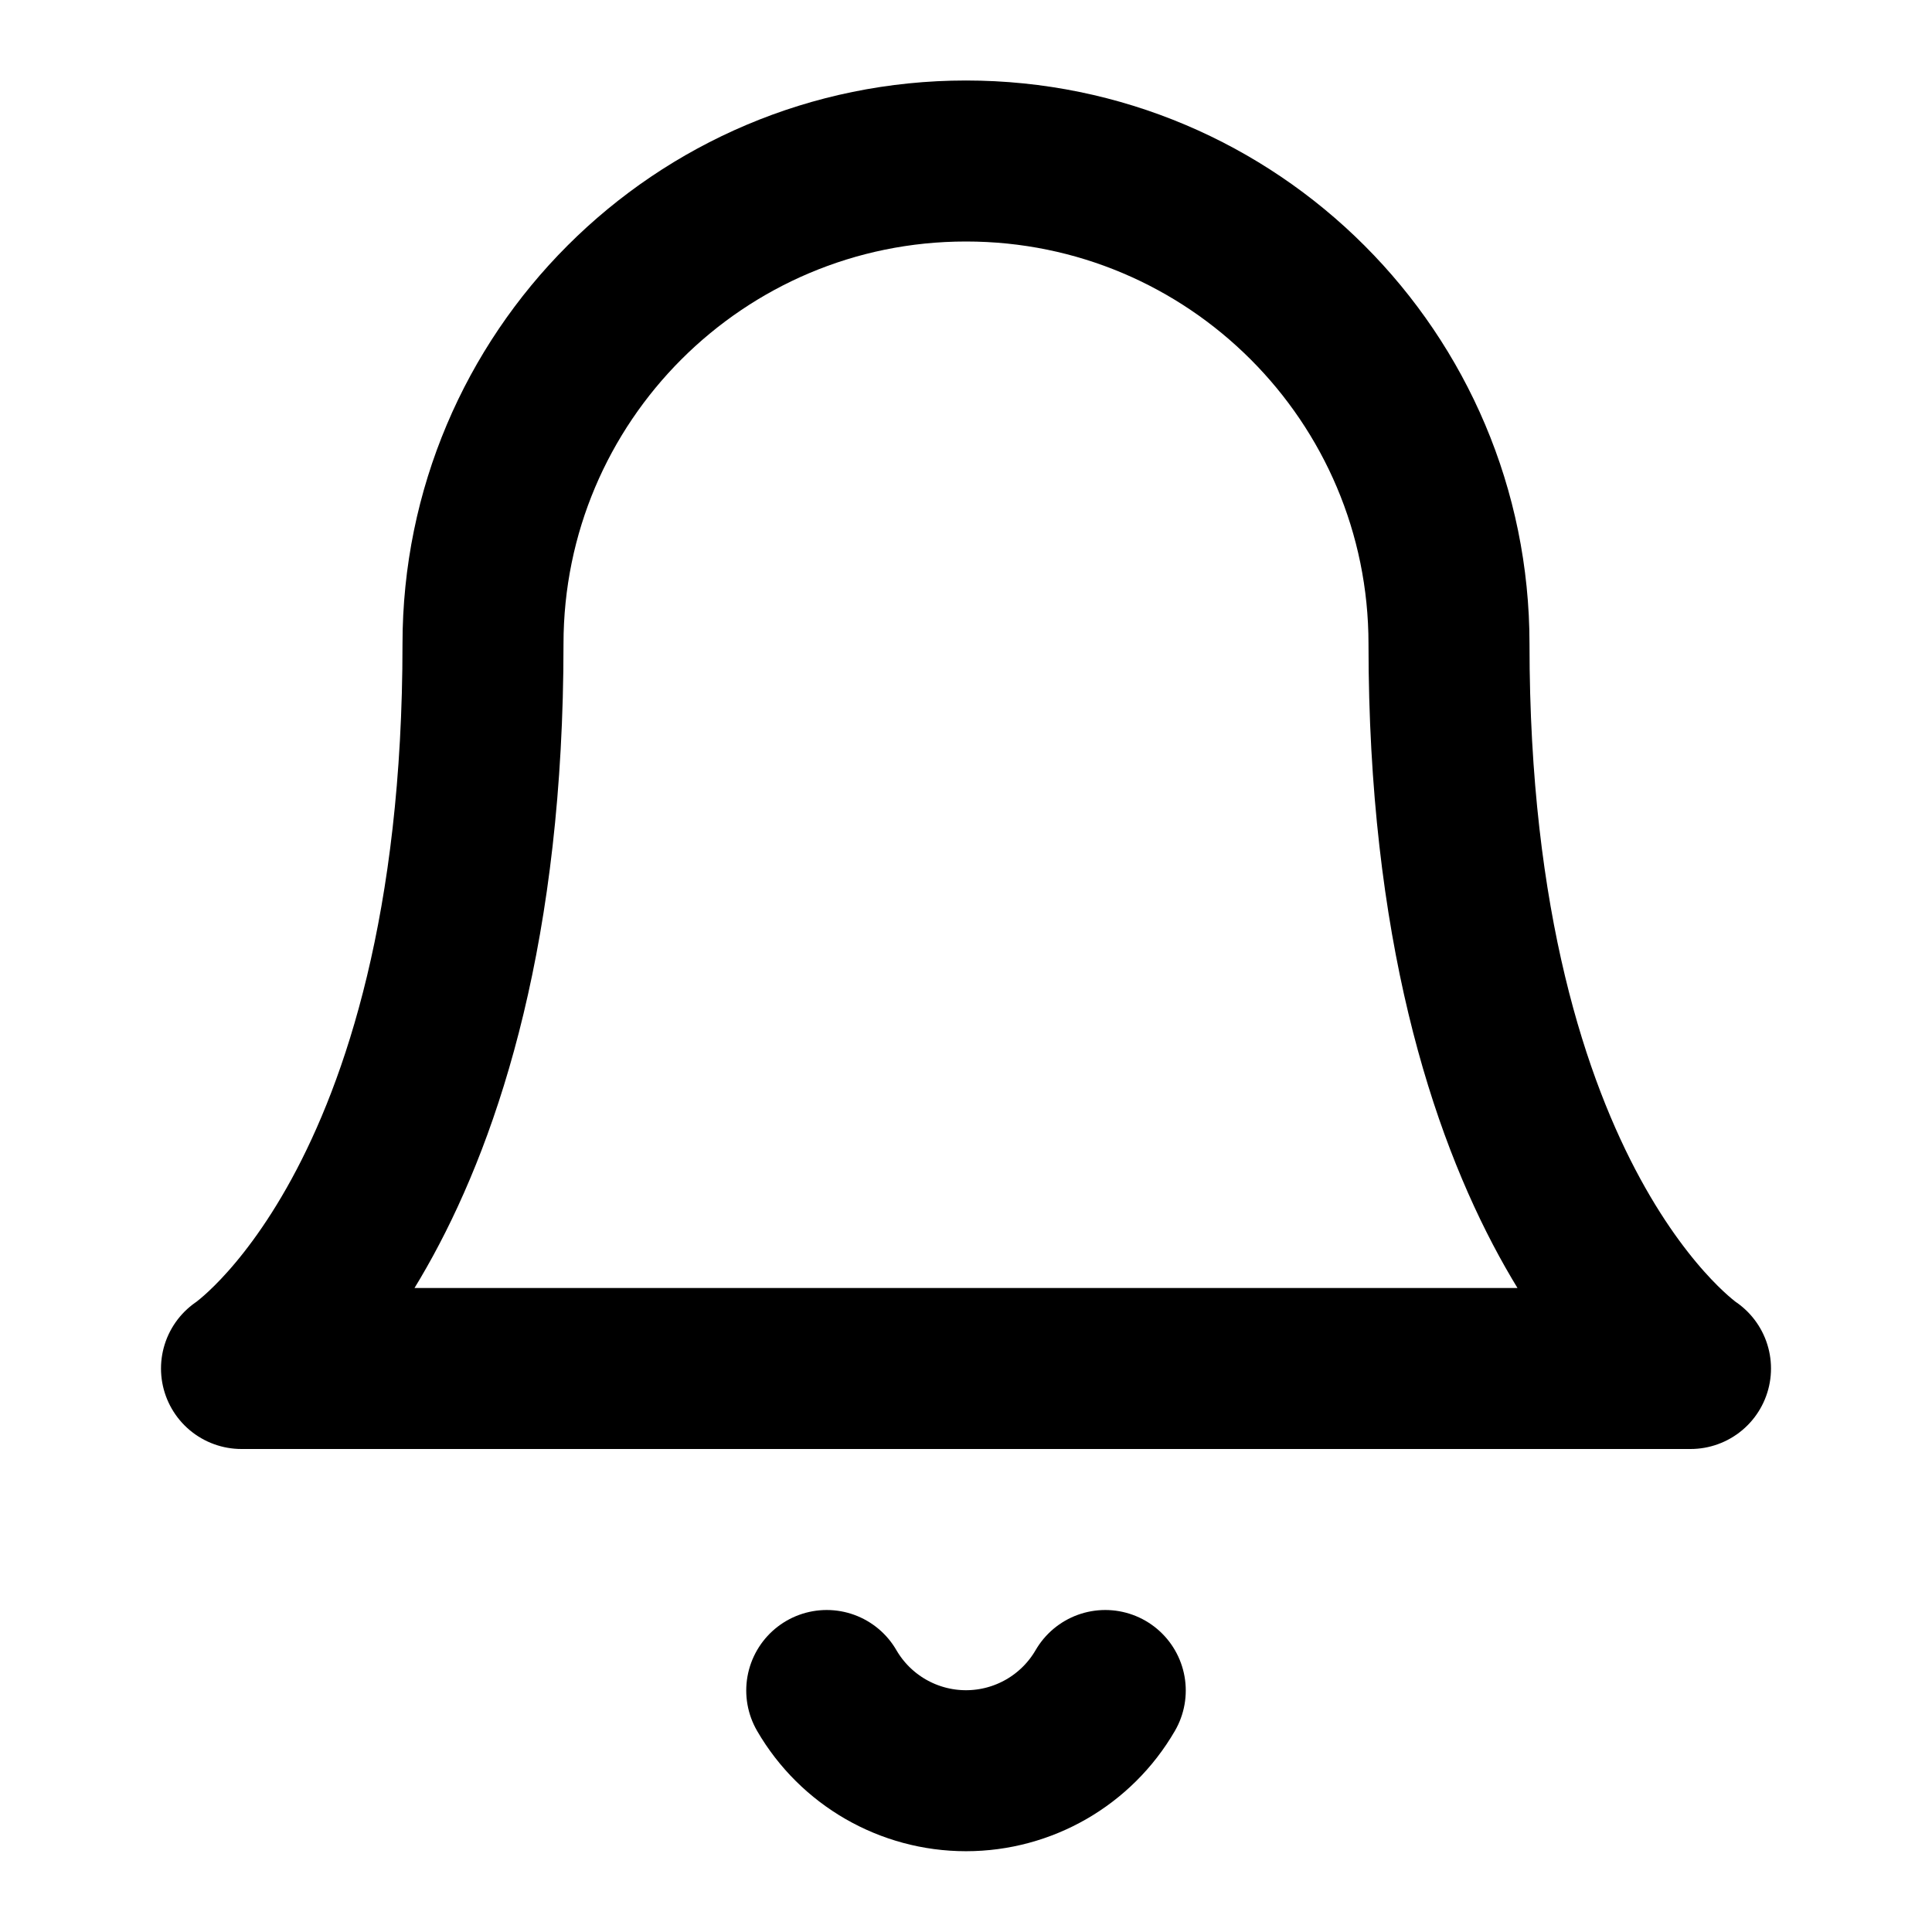
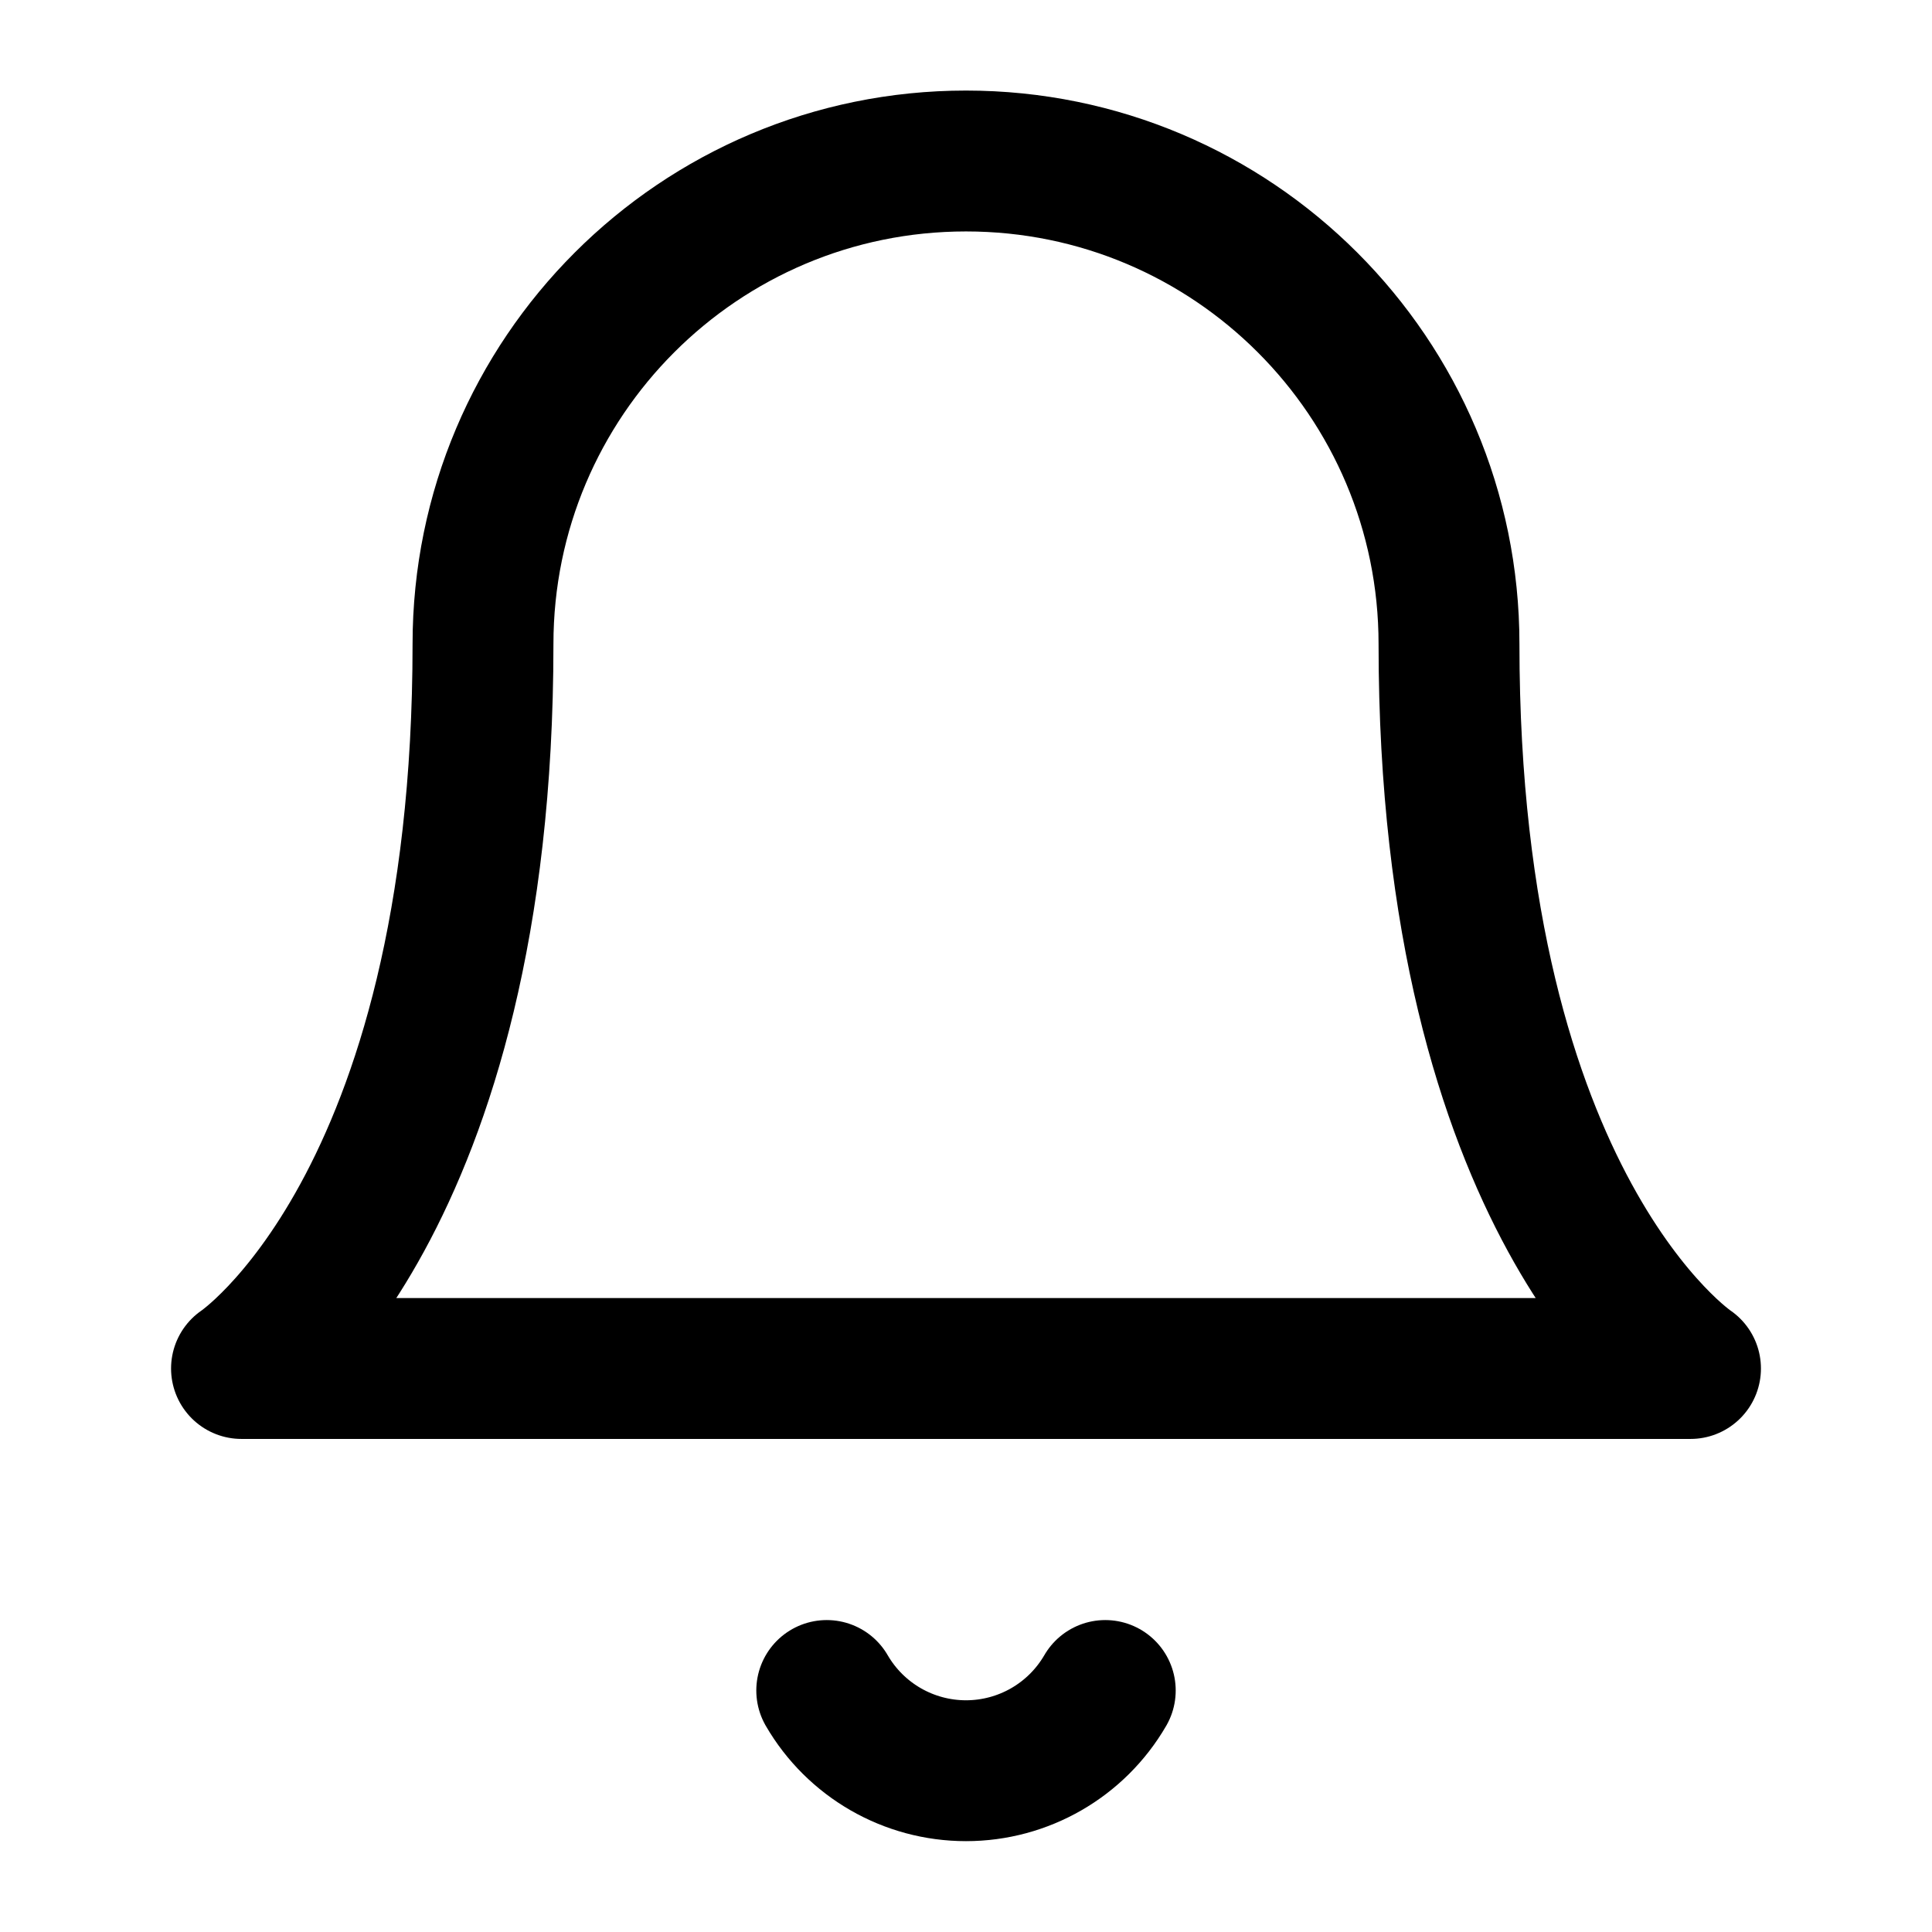
- <svg xmlns="http://www.w3.org/2000/svg" viewBox="0 0 24 24" stroke="#000000" stroke-width="2" stroke-linecap="round" stroke-linejoin="round" fill="none">
+ <svg xmlns="http://www.w3.org/2000/svg" viewBox="0 0 24 24" stroke="#000000" stroke-width="1.75" stroke-linecap="round" stroke-linejoin="round" fill="none">
  <path d="M18 8A6 6 0 0 0 6 8c0 7-3 9-3 9h18s-3-2-3-9" />
  <path d="M13.73 21a2 2 0 0 1-3.46 0" />
</svg>
